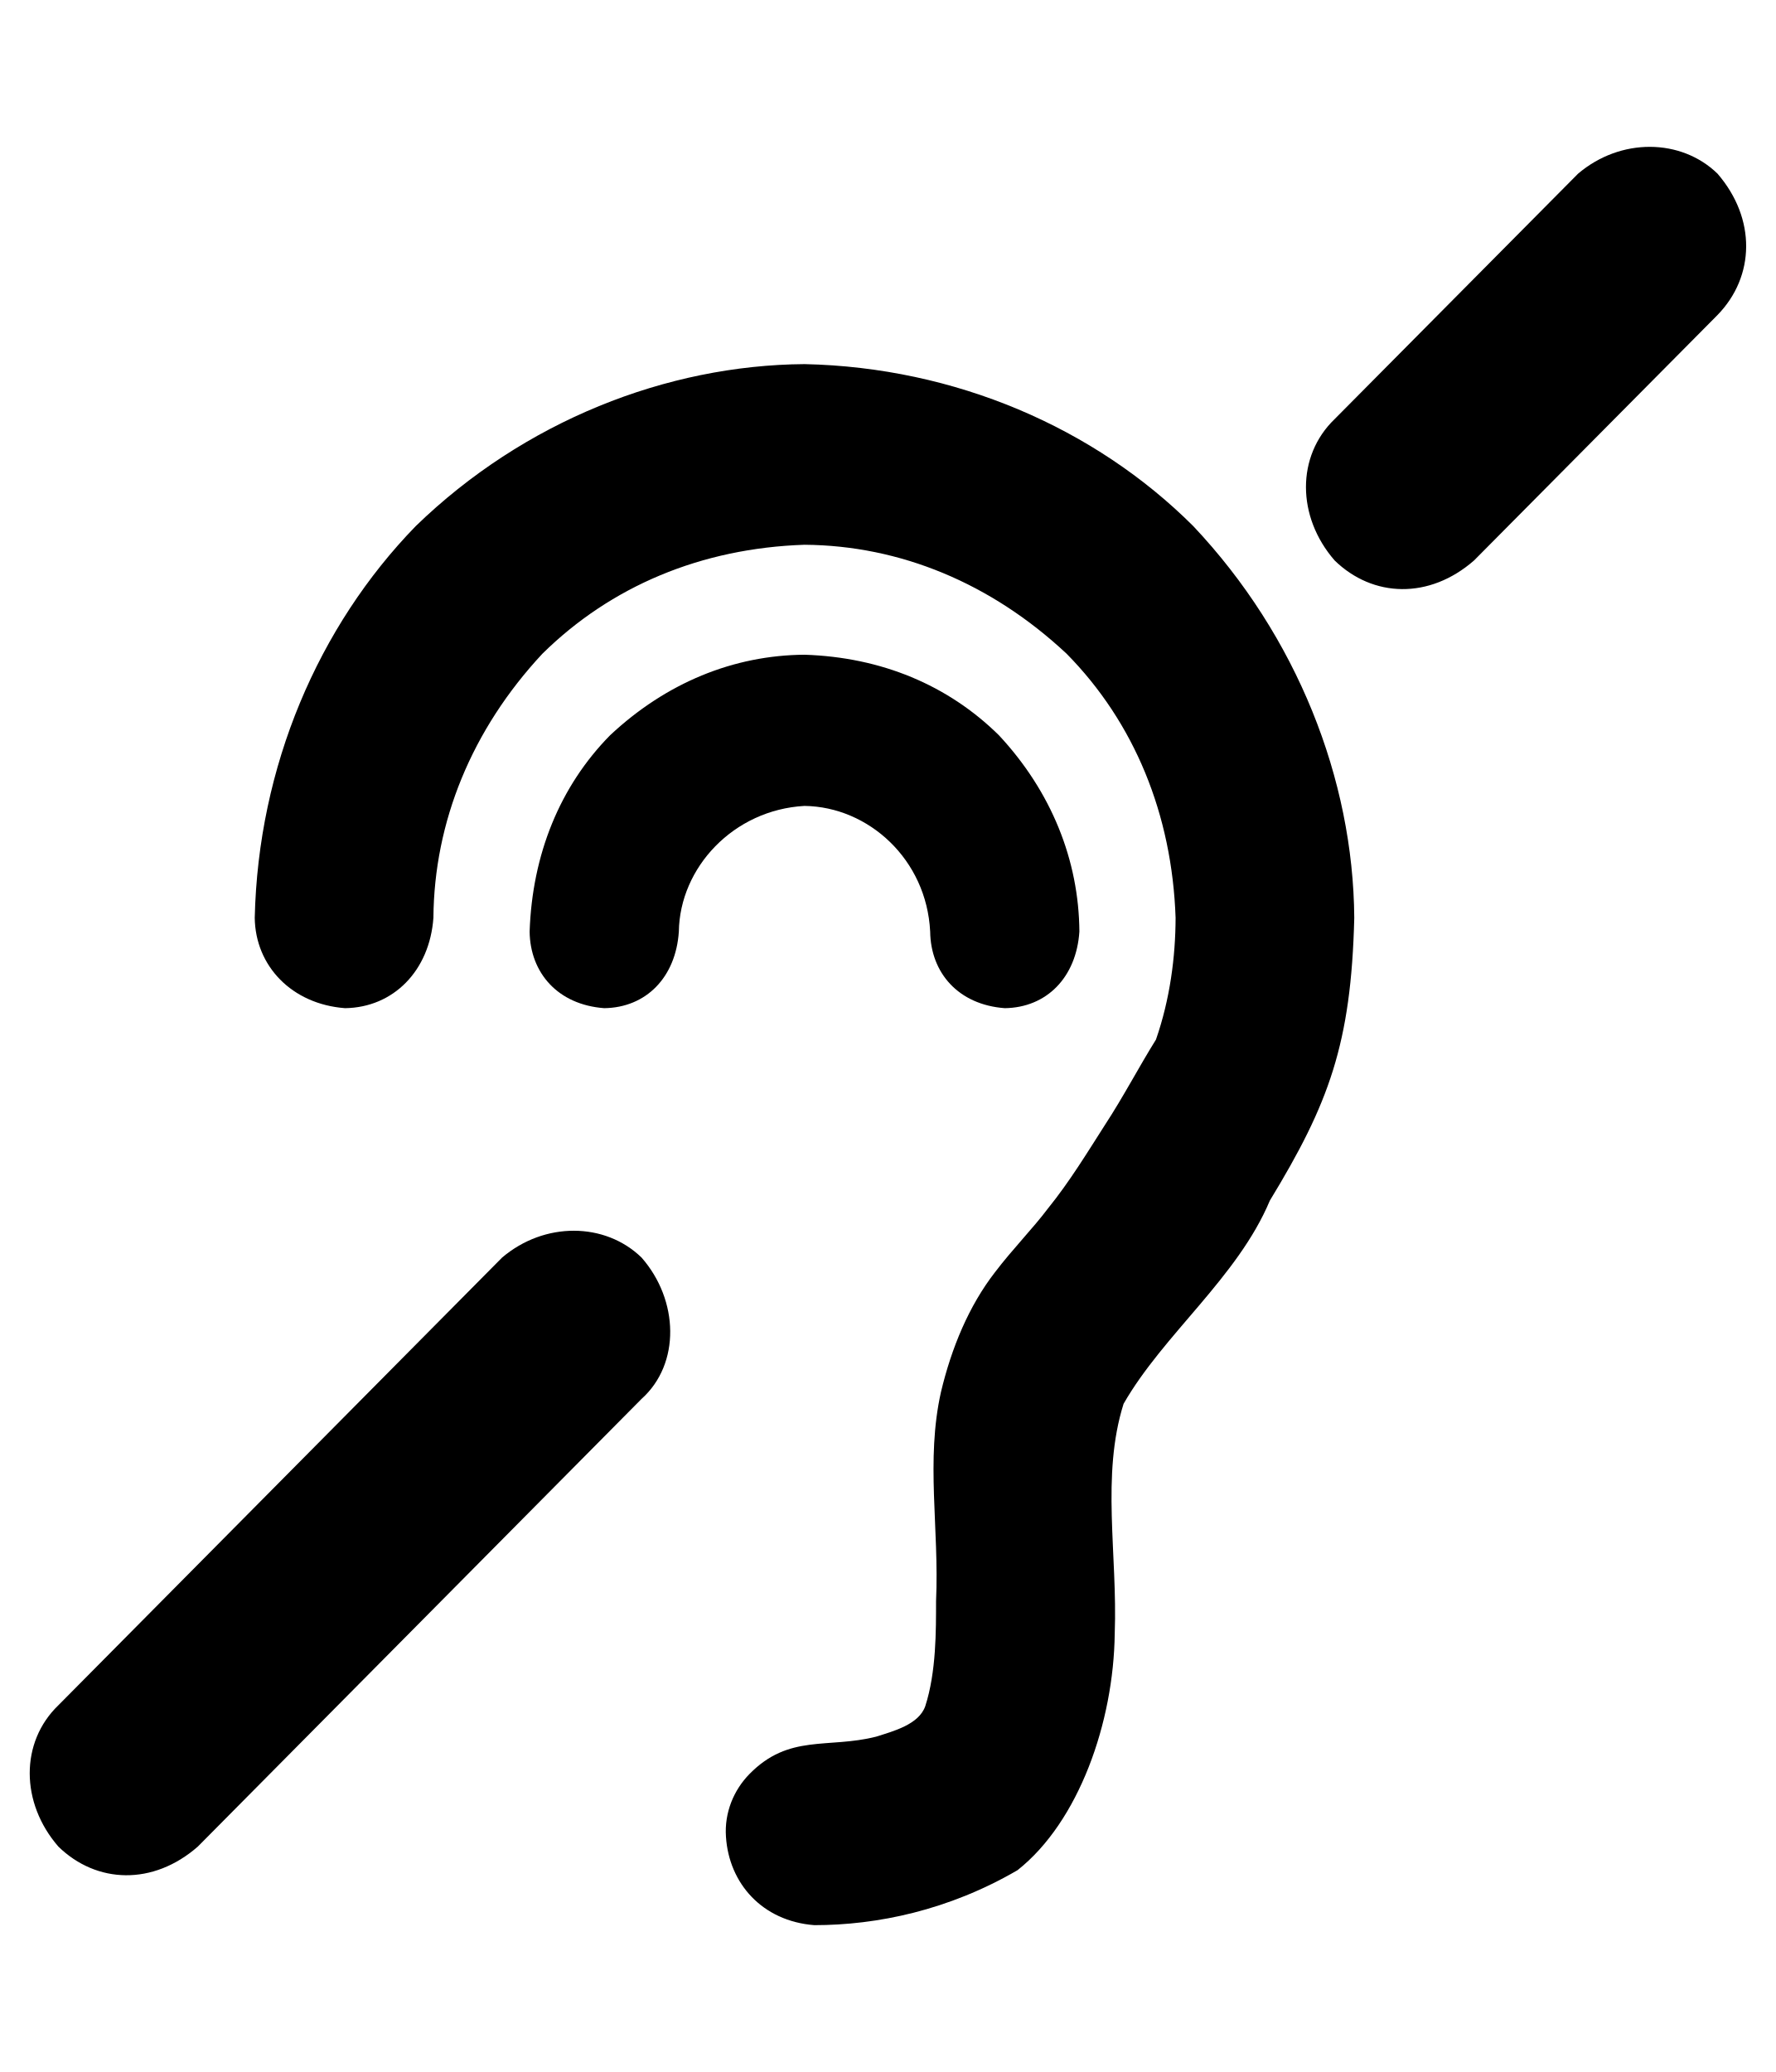
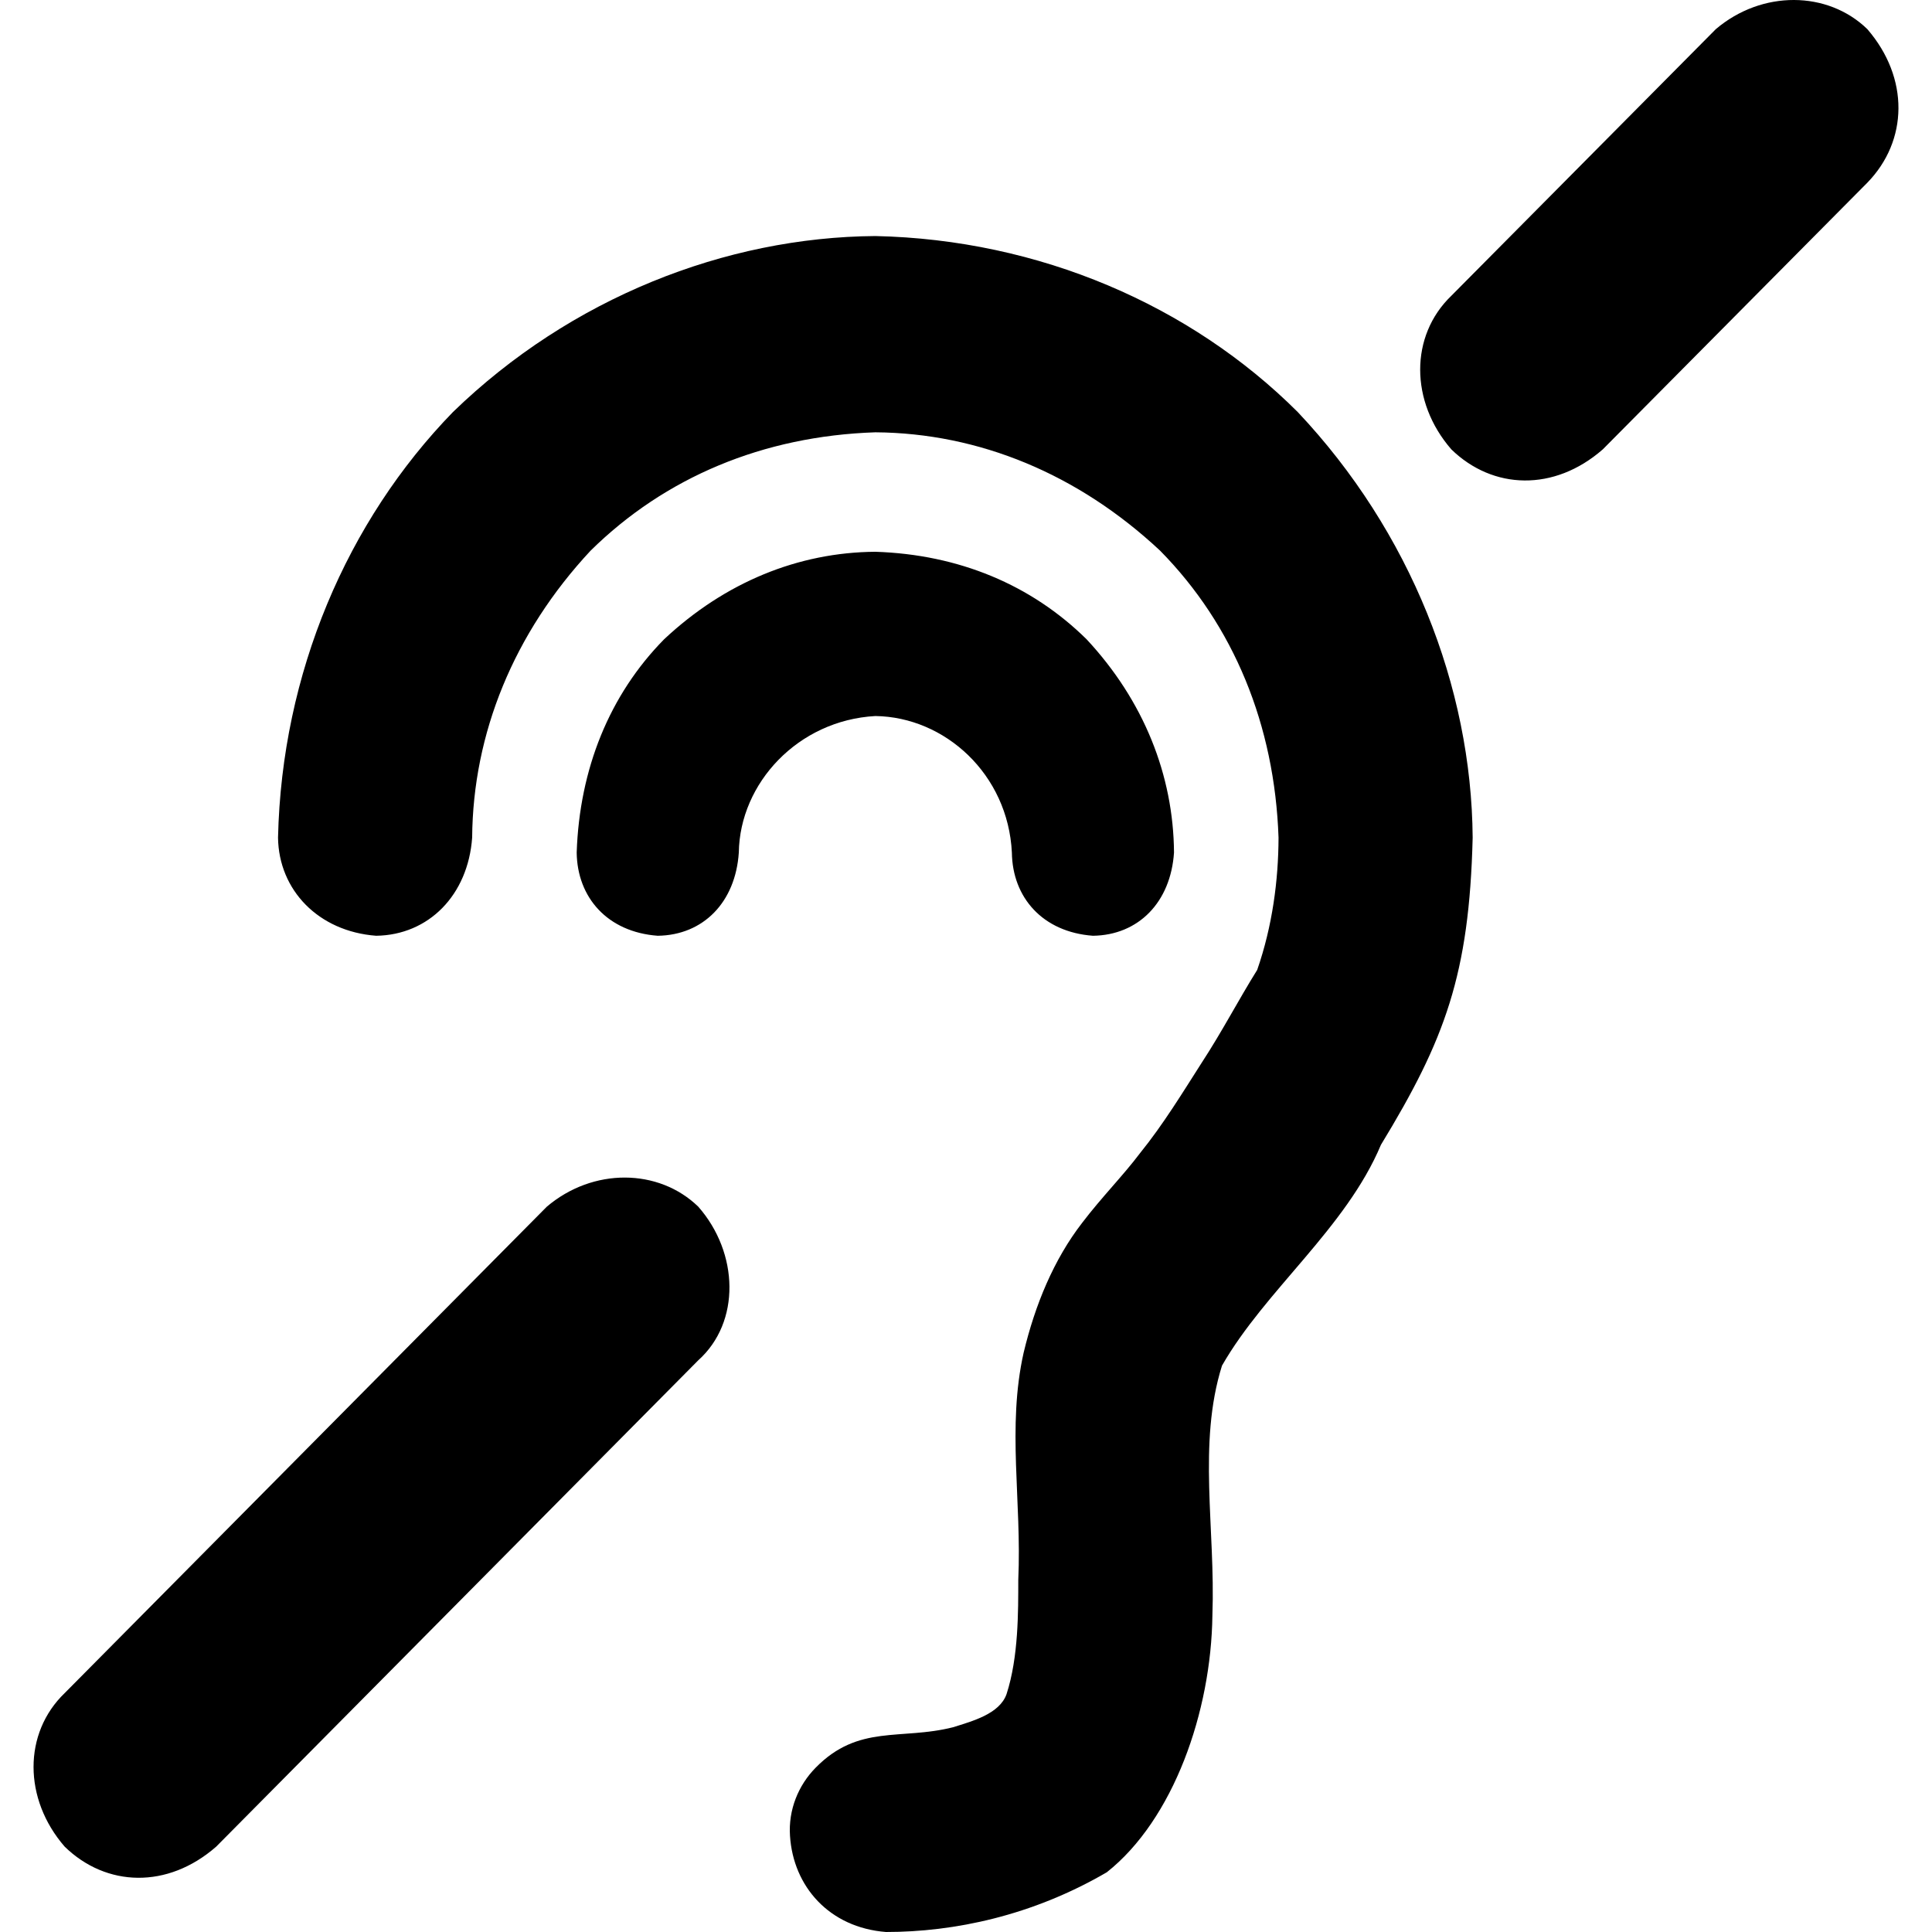
- <svg xmlns="http://www.w3.org/2000/svg" id="svg2" style="margin-top:9px;margin-left:10px;" version="1.1" data-tags="remove-circle, cancel, close, remove, delete" height="896" width="768" data-du="" viewBox="0 0 768 896">
+ <svg xmlns="http://www.w3.org/2000/svg" id="svg2" version="1.1" data-tags="remove-circle, cancel, close, remove, delete" height="1200" width="1200" data-du="" viewBox="0 0 1200 1200">
  <defs id="defs32" />
-   <path style="fill:currentColor" d="m 742.755,75.09 c 16.797,19.472 16.245,44.449 0,61.136 L 637.465,242.365 c -19.303,16.874 -43.707,16.14 -60.287,0 -16.471,-18.941 -16.593,-45.177 0,-61.136 L 682.468,75.09 c 18.362,-15.59 44.515,-15.315 60.287,0 z M 217.153,543.801 c 18.363,-15.589 44.515,-15.316 60.287,0 16.16,18.406 16.911,45.975 0,61.136 L 85.54,798.535 c -19.303,16.874 -43.707,16.141 -60.287,0 -16.471,-18.941 -16.592,-45.177 0,-61.136 z M 402.26,402.848 c -1.537,-31.198 -26.64,-53.969 -54.343,-54.343 -30.767,1.699 -53.956,26.705 -54.343,54.343 -1.315,19.791 -14.147,32.876 -32.266,33.116 -20.033,-1.471 -32.044,-15.24 -32.266,-33.116 1.119,-33.275 13.038,-62.805 34.814,-84.911 24.264,-22.722 53.415,-34.591 84.062,-34.814 33.227,1.079 62.065,13.135 84.062,34.814 22.752,24.413 34.59,54.11 34.814,84.911 -1.315,19.791 -14.147,32.876 -32.266,33.116 -20.034,-1.471 -32.044,-15.24 -32.266,-33.116 z M 347.916,157.454 c 65.184,1.398 125.542,27.538 168.125,70.052 44.855,47.538 69.193,109.442 69.628,169.398 -1.346,54.515 -10.998,80.36 -36.512,122.273 -13.926,33.2 -46.043,57.822 -63.259,87.883 -9.76,31.069 -2.574,64.915 -3.821,99.346 -0.465,38.399 -15.5,81.33 -42.031,102.318 C 410.324,826.049 379.299,832.5 352.162,832.5 c -22.573,-1.757 -36.902,-18.091 -38.21,-38.21 -0.734,-10.472 3.385,-20.258 10.189,-27.172 17.103,-17.439 33.879,-10.837 54.768,-16.133 7.543,-2.396 18.436,-5.255 21.228,-13.161 4.807,-14.825 4.653,-32.971 4.67,-45.428 1.409,-31.637 -4.524,-60.753 2.123,-90.431 4.556,-19.12 12.05,-37.21 23.351,-51.796 7.636,-10.046 16.372,-18.879 22.926,-27.596 9.43,-11.667 17.072,-24.29 24.624,-36.087 8.148,-12.466 14.529,-24.828 22.077,-36.936 6.059,-17.425 8.444,-35.692 8.491,-52.645 -1.537,-44.778 -17.822,-84.46 -47.126,-114.206 -32.66,-30.545 -72.07,-46.822 -113.357,-47.126 -44.731,1.497 -83.719,17.918 -113.357,47.126 -30.576,32.809 -46.821,72.766 -47.126,114.206 -1.64,22.871 -17.295,38.774 -38.21,39.059 -22.98,-1.724 -38.774,-18.164 -39.059,-39.059 1.484,-65.418 27.464,-126.055 69.627,-169.398 46.788,-45.392 108.471,-69.619 168.125,-70.052 z" id="path11502" />
+   <path style="fill:currentColor" d="m 1159.825,18.085 c 26.211,30.386 25.35,69.361 0,95.401 l -164.302,165.627 c -30.122,26.332 -68.203,25.187 -94.076,0 -25.703,-29.557 -25.892,-70.497 0,-95.401 L 1065.749,18.085 c 28.654,-24.328 69.464,-23.898 94.076,0 z M 339.64,749.494 c 28.655,-24.326 69.465,-23.9 94.076,0 25.218,28.722 26.389,71.743 0,95.401 L 134.263,1146.999 c -30.122,26.332 -68.203,25.187 -94.076,0 -25.703,-29.557 -25.892,-70.497 0,-95.401 z M 628.494,529.542 c -2.398,-48.683 -41.57,-84.217 -84.801,-84.801 -48.011,2.651 -84.196,41.672 -84.801,84.801 -2.051,30.883 -22.076,51.302 -50.351,51.676 -31.261,-2.296 -50.004,-23.781 -50.351,-51.676 1.745,-51.924 20.345,-98.005 54.326,-132.502 37.863,-35.457 83.352,-53.979 131.177,-54.326 51.85,1.684 96.85,20.496 131.177,54.326 35.505,38.095 53.977,84.437 54.326,132.502 -2.051,30.883 -22.076,51.302 -50.351,51.676 -31.262,-2.296 -50.004,-23.781 -50.351,-51.676 z m -84.801,-382.93 c 101.717,2.181 195.904,42.973 262.353,109.314 69.994,74.182 107.973,170.781 108.652,264.341 -2.101,85.07 -17.162,125.399 -56.976,190.802 -21.732,51.807 -71.849,90.23 -98.714,137.139 -15.23,48.481 -4.017,101.299 -5.963,155.027 -0.726,59.921 -24.187,126.913 -65.588,159.665 C 641.077,1189.933 592.665,1200 550.318,1200 c -35.225,-2.742 -57.584,-28.23 -59.626,-59.626 -1.146,-16.341 5.282,-31.613 15.9,-42.401 26.689,-27.214 52.868,-16.911 85.464,-25.175 11.771,-3.74 28.768,-8.2 33.125,-20.538 7.502,-23.134 7.261,-51.45 7.288,-70.888 2.199,-49.368 -7.059,-94.804 3.312,-141.114 7.11,-29.836 18.803,-58.065 36.438,-80.826 11.916,-15.676 25.548,-29.46 35.775,-43.063 14.716,-18.206 26.64,-37.903 38.426,-56.313 12.715,-19.453 22.673,-38.744 34.451,-57.638 9.455,-27.191 13.176,-55.696 13.25,-82.151 C 791.723,450.391 766.311,388.469 720.583,342.051 669.618,294.387 608.12,268.987 543.693,268.513 c -69.801,2.337 -130.642,27.961 -176.89,73.538 -47.712,51.197 -73.063,113.548 -73.538,178.215 -2.56,35.69 -26.989,60.506 -59.626,60.951 -35.86,-2.69 -60.506,-28.345 -60.951,-60.951 2.316,-102.083 42.857,-196.706 108.651,-264.341 73.01,-70.832 169.266,-108.638 262.353,-109.314 z" id="path11502" />
</svg>
